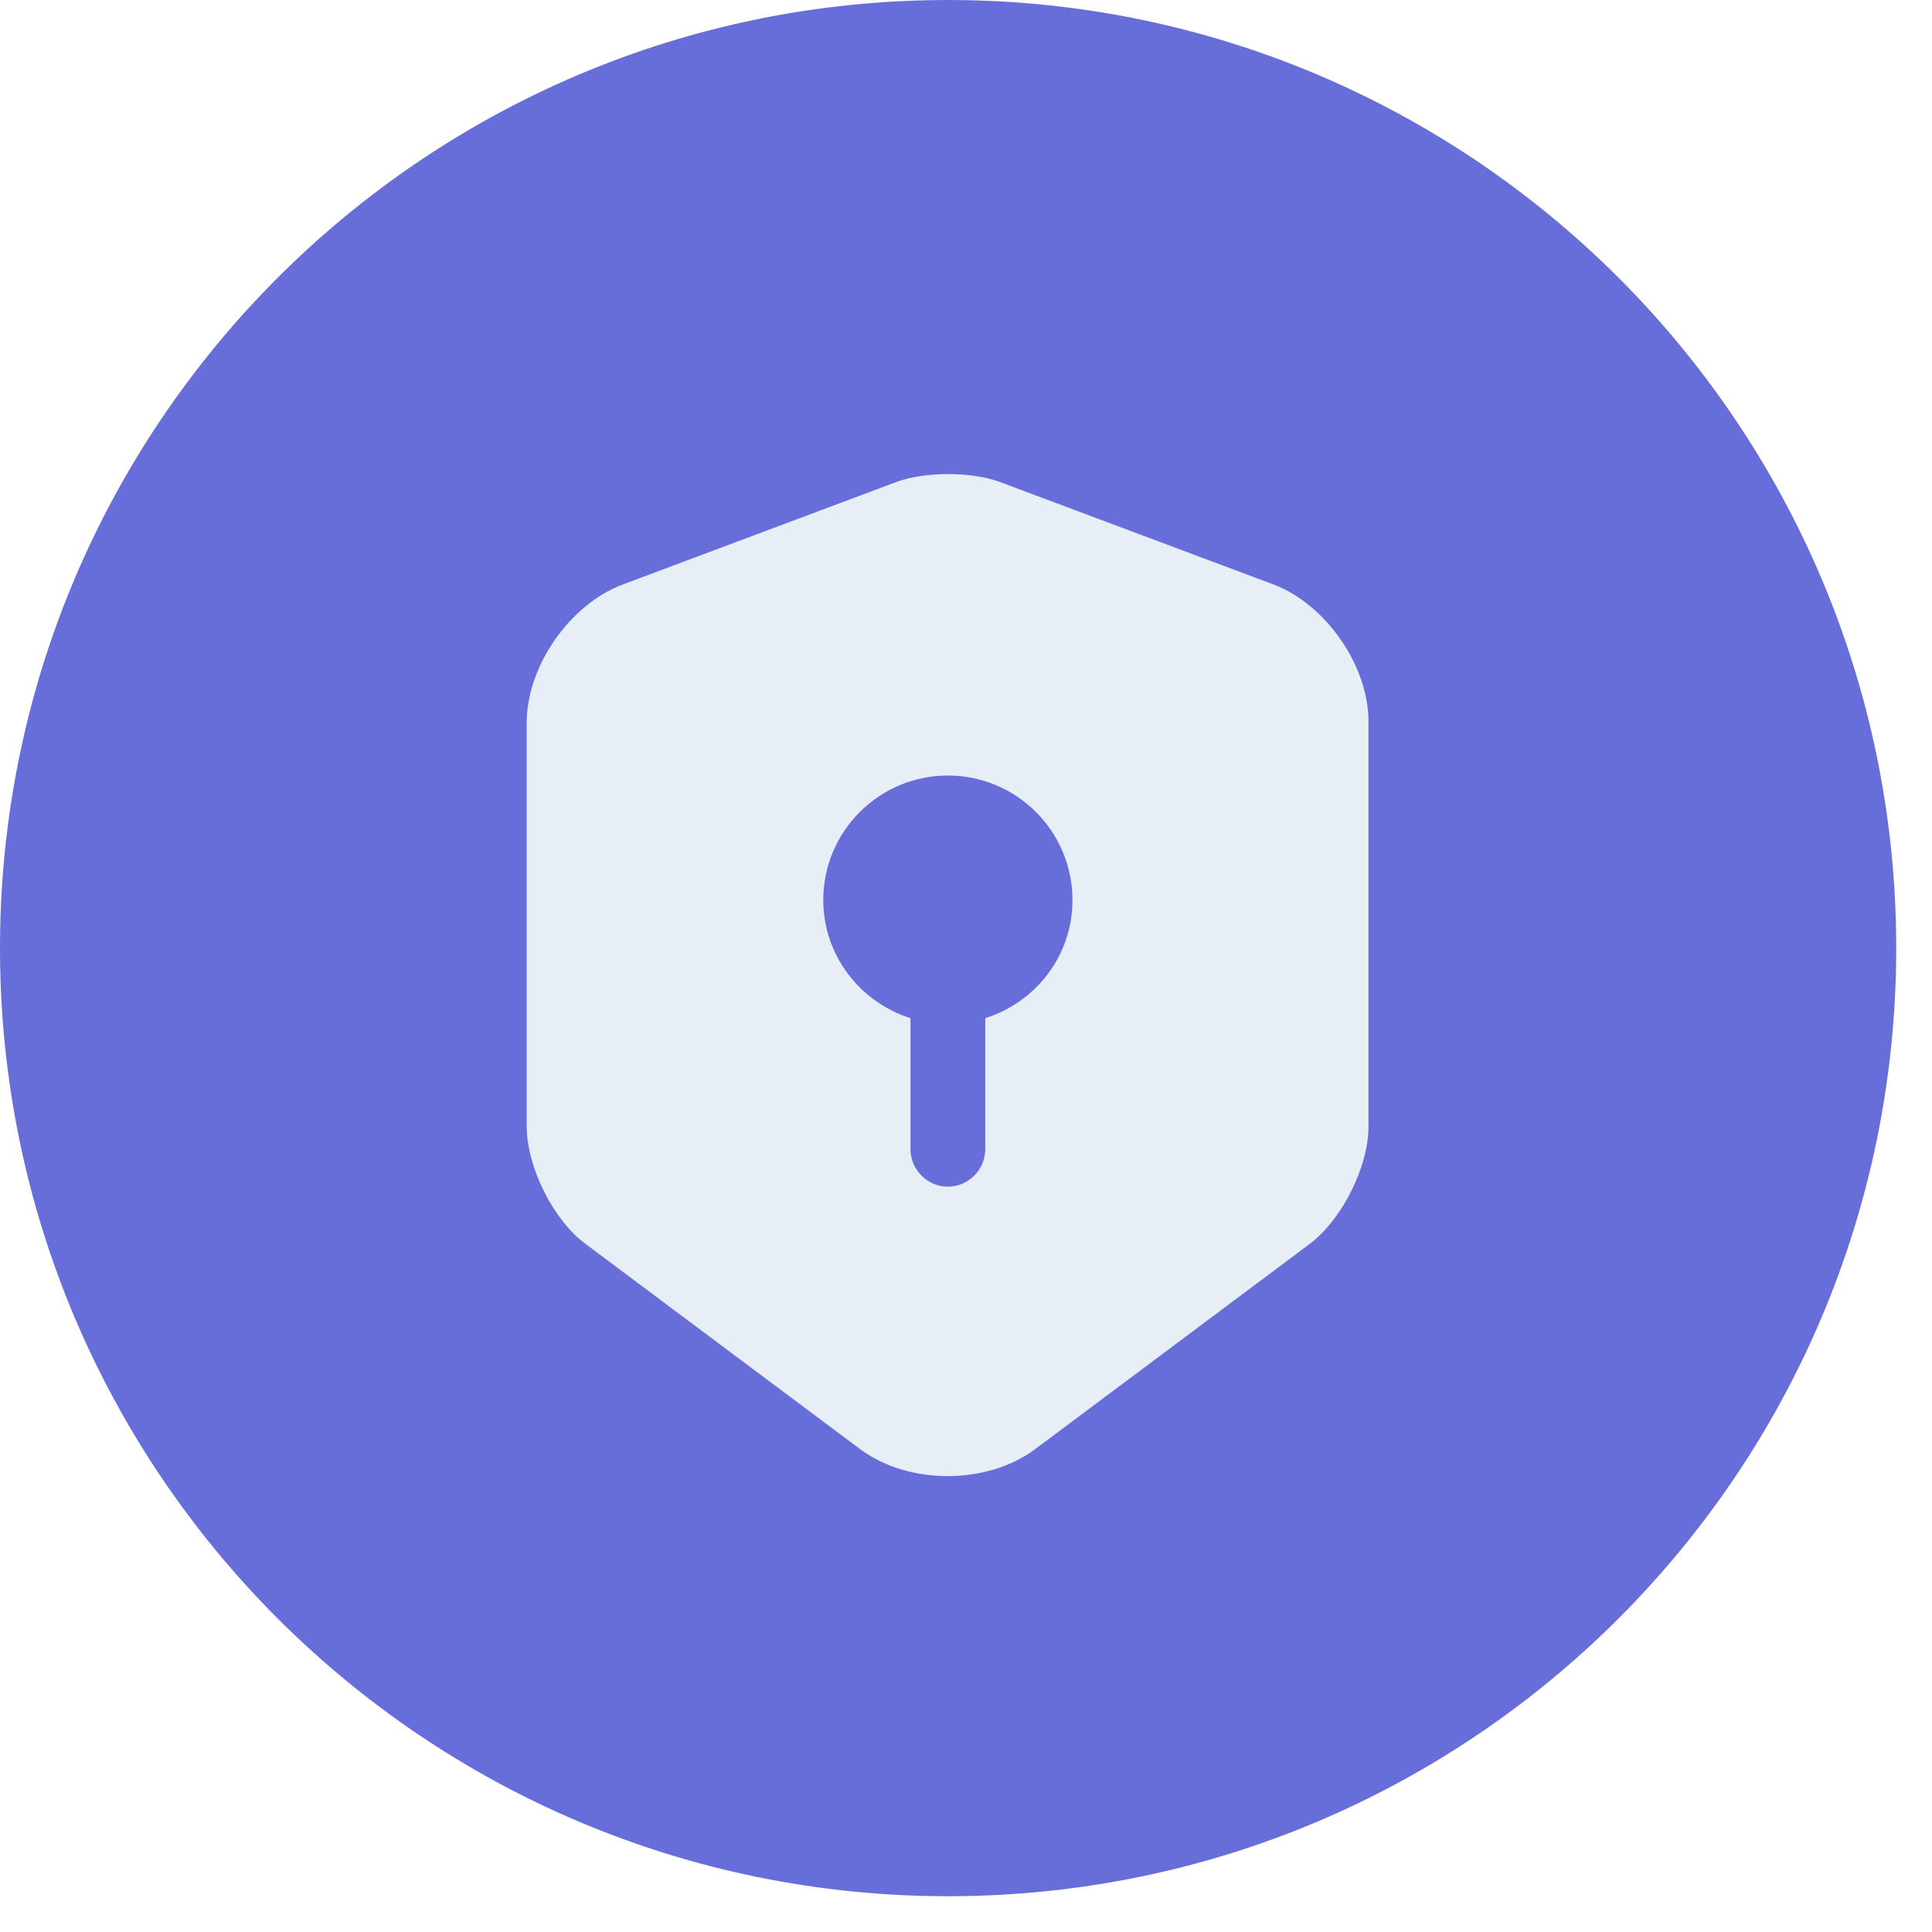
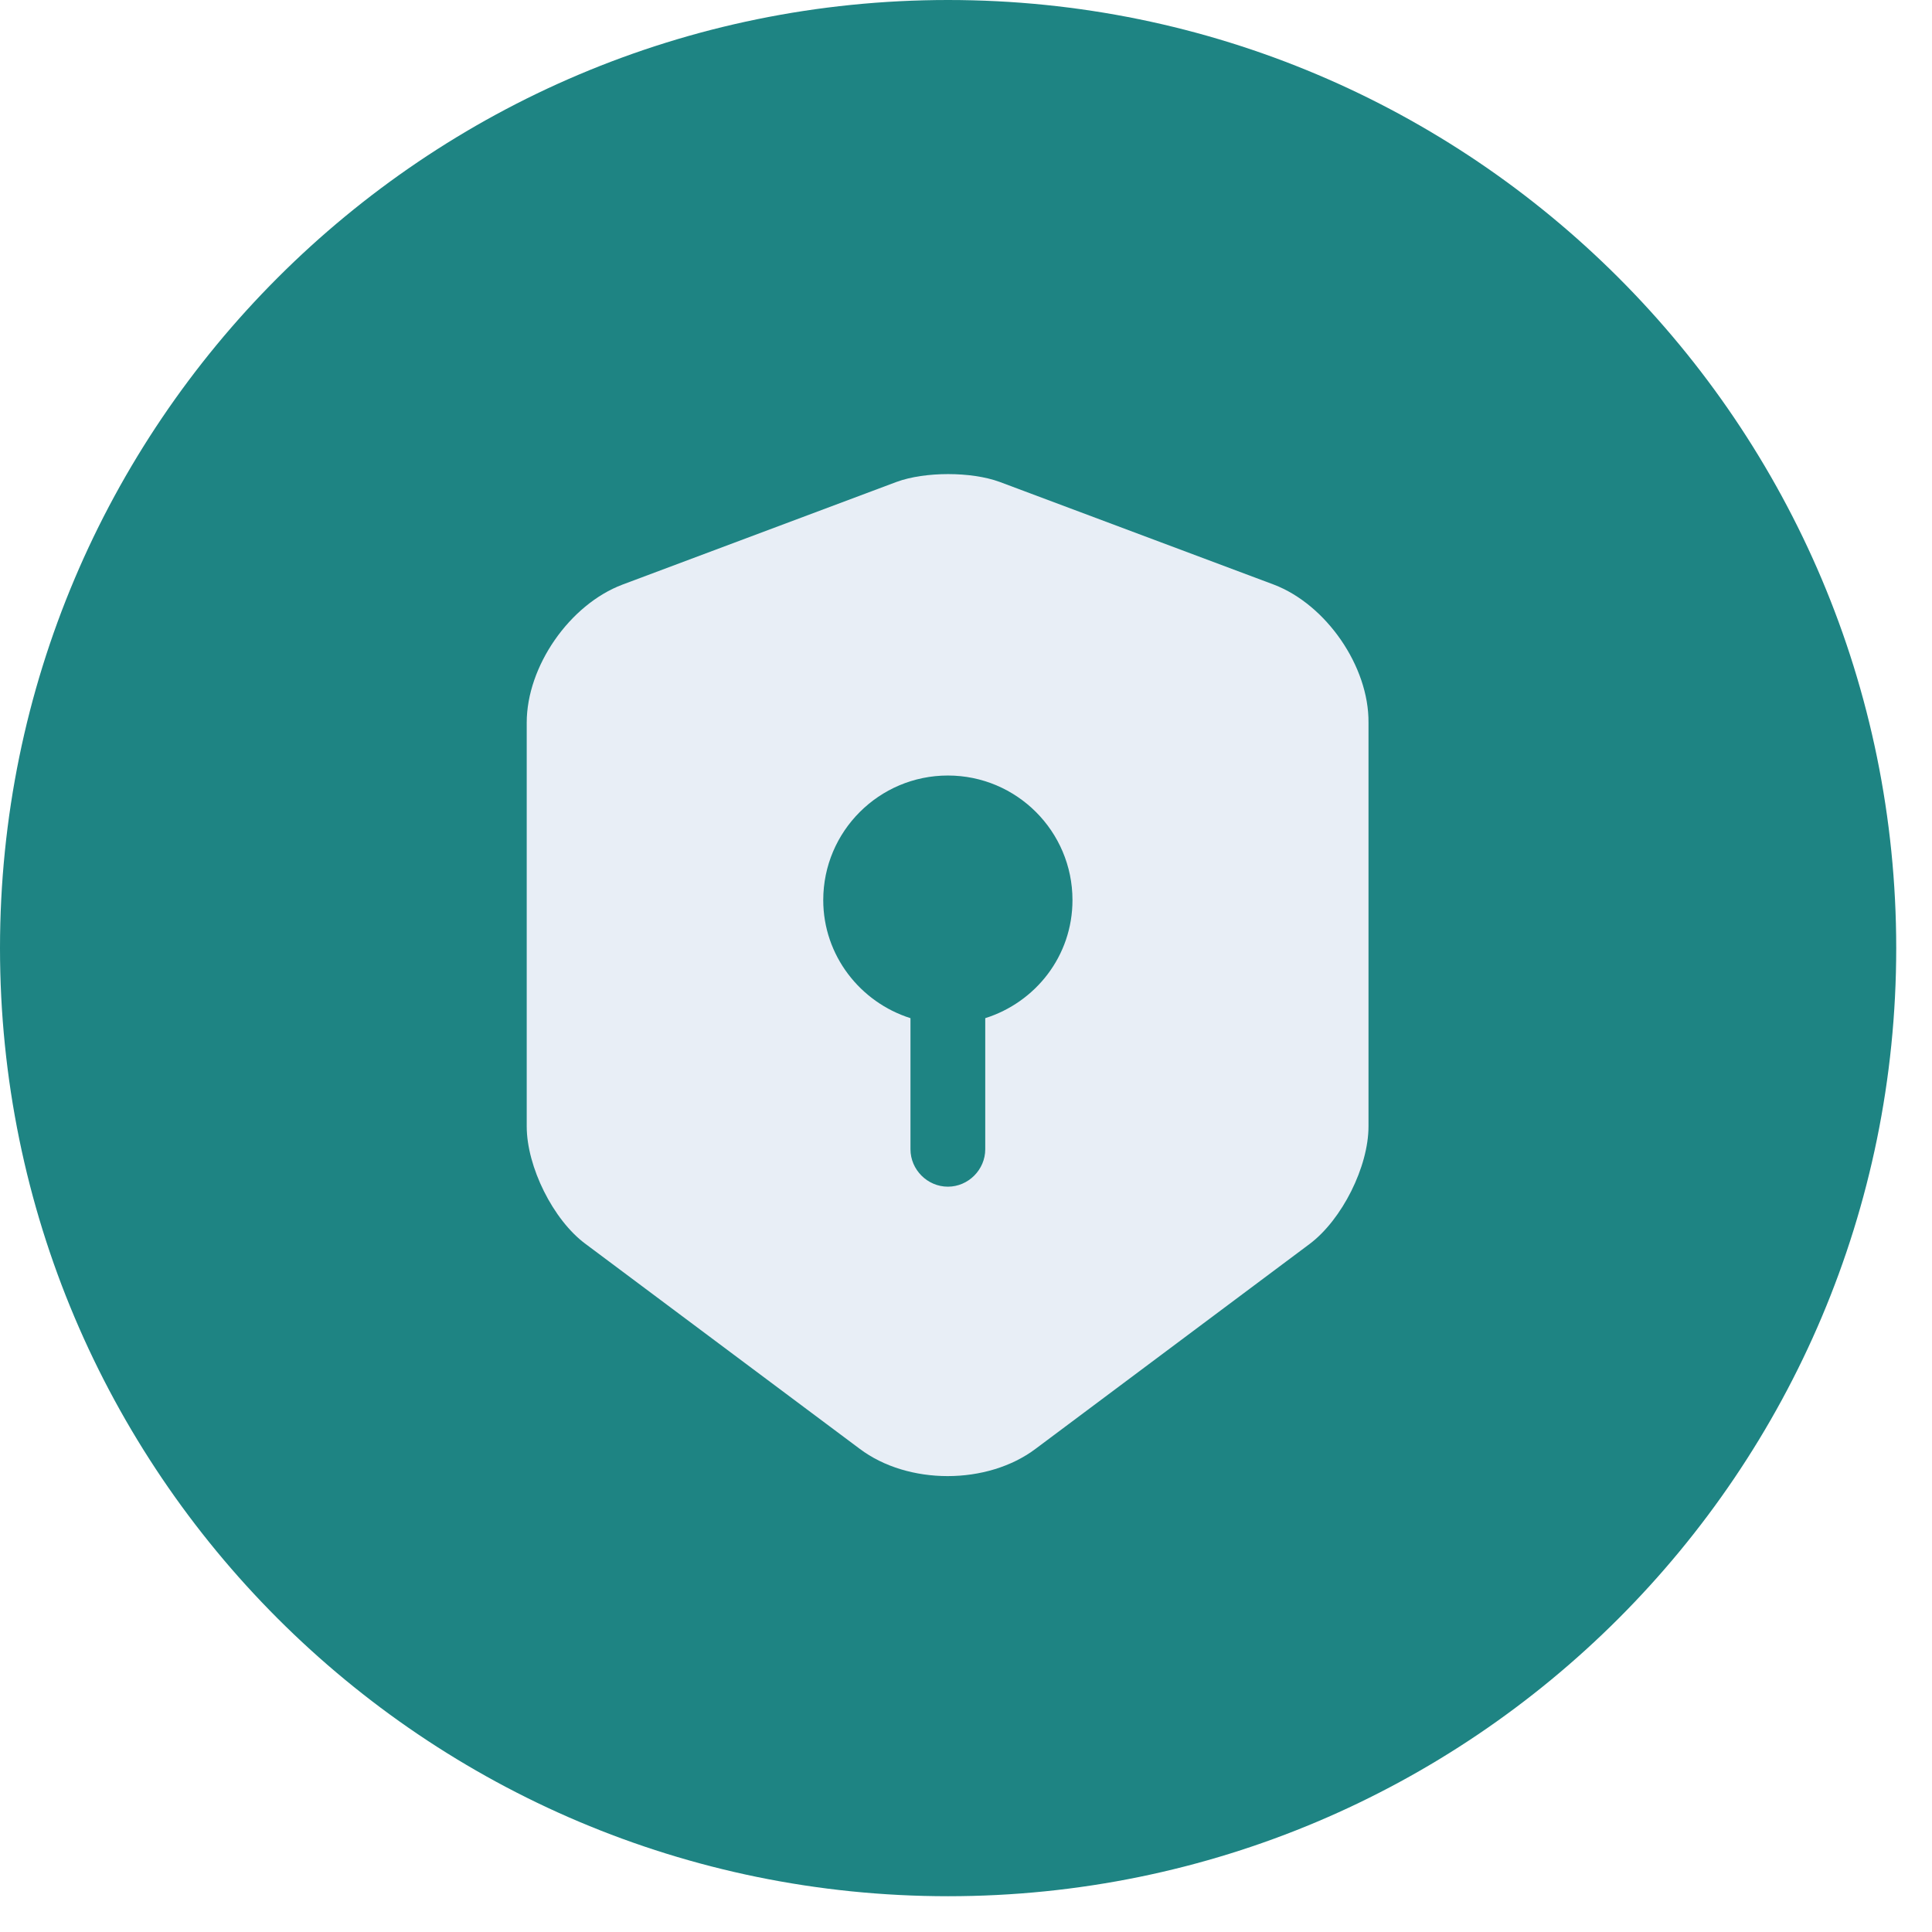
<svg xmlns="http://www.w3.org/2000/svg" width="27" height="27" viewBox="0 0 27 27" fill="none">
-   <circle cx="13.25" cy="13.25" r="13.25" fill="#686ED9" />
+   <circle cx="13.25" cy="13.25" r="13.25" fill="#1e8483" />
  <path d="M17.802 8.17L13.971 6.735C13.574 6.589 12.926 6.589 12.529 6.735L8.699 8.17C7.96 8.449 7.361 9.312 7.361 10.099V15.741C7.361 16.305 7.73 17.05 8.183 17.384L12.014 20.247C12.689 20.756 13.797 20.756 14.473 20.247L18.303 17.384C18.756 17.043 19.125 16.305 19.125 15.741V10.099C19.132 9.312 18.533 8.449 17.802 8.17ZM13.769 14.229V16.061C13.769 16.347 13.532 16.584 13.247 16.584C12.961 16.584 12.724 16.347 12.724 16.061V14.229C12.021 14.007 11.505 13.352 11.505 12.579C11.505 11.618 12.286 10.838 13.247 10.838C14.208 10.838 14.988 11.618 14.988 12.579C14.988 13.359 14.473 14.007 13.769 14.229Z" fill="#E8EEF6" />
</svg>
